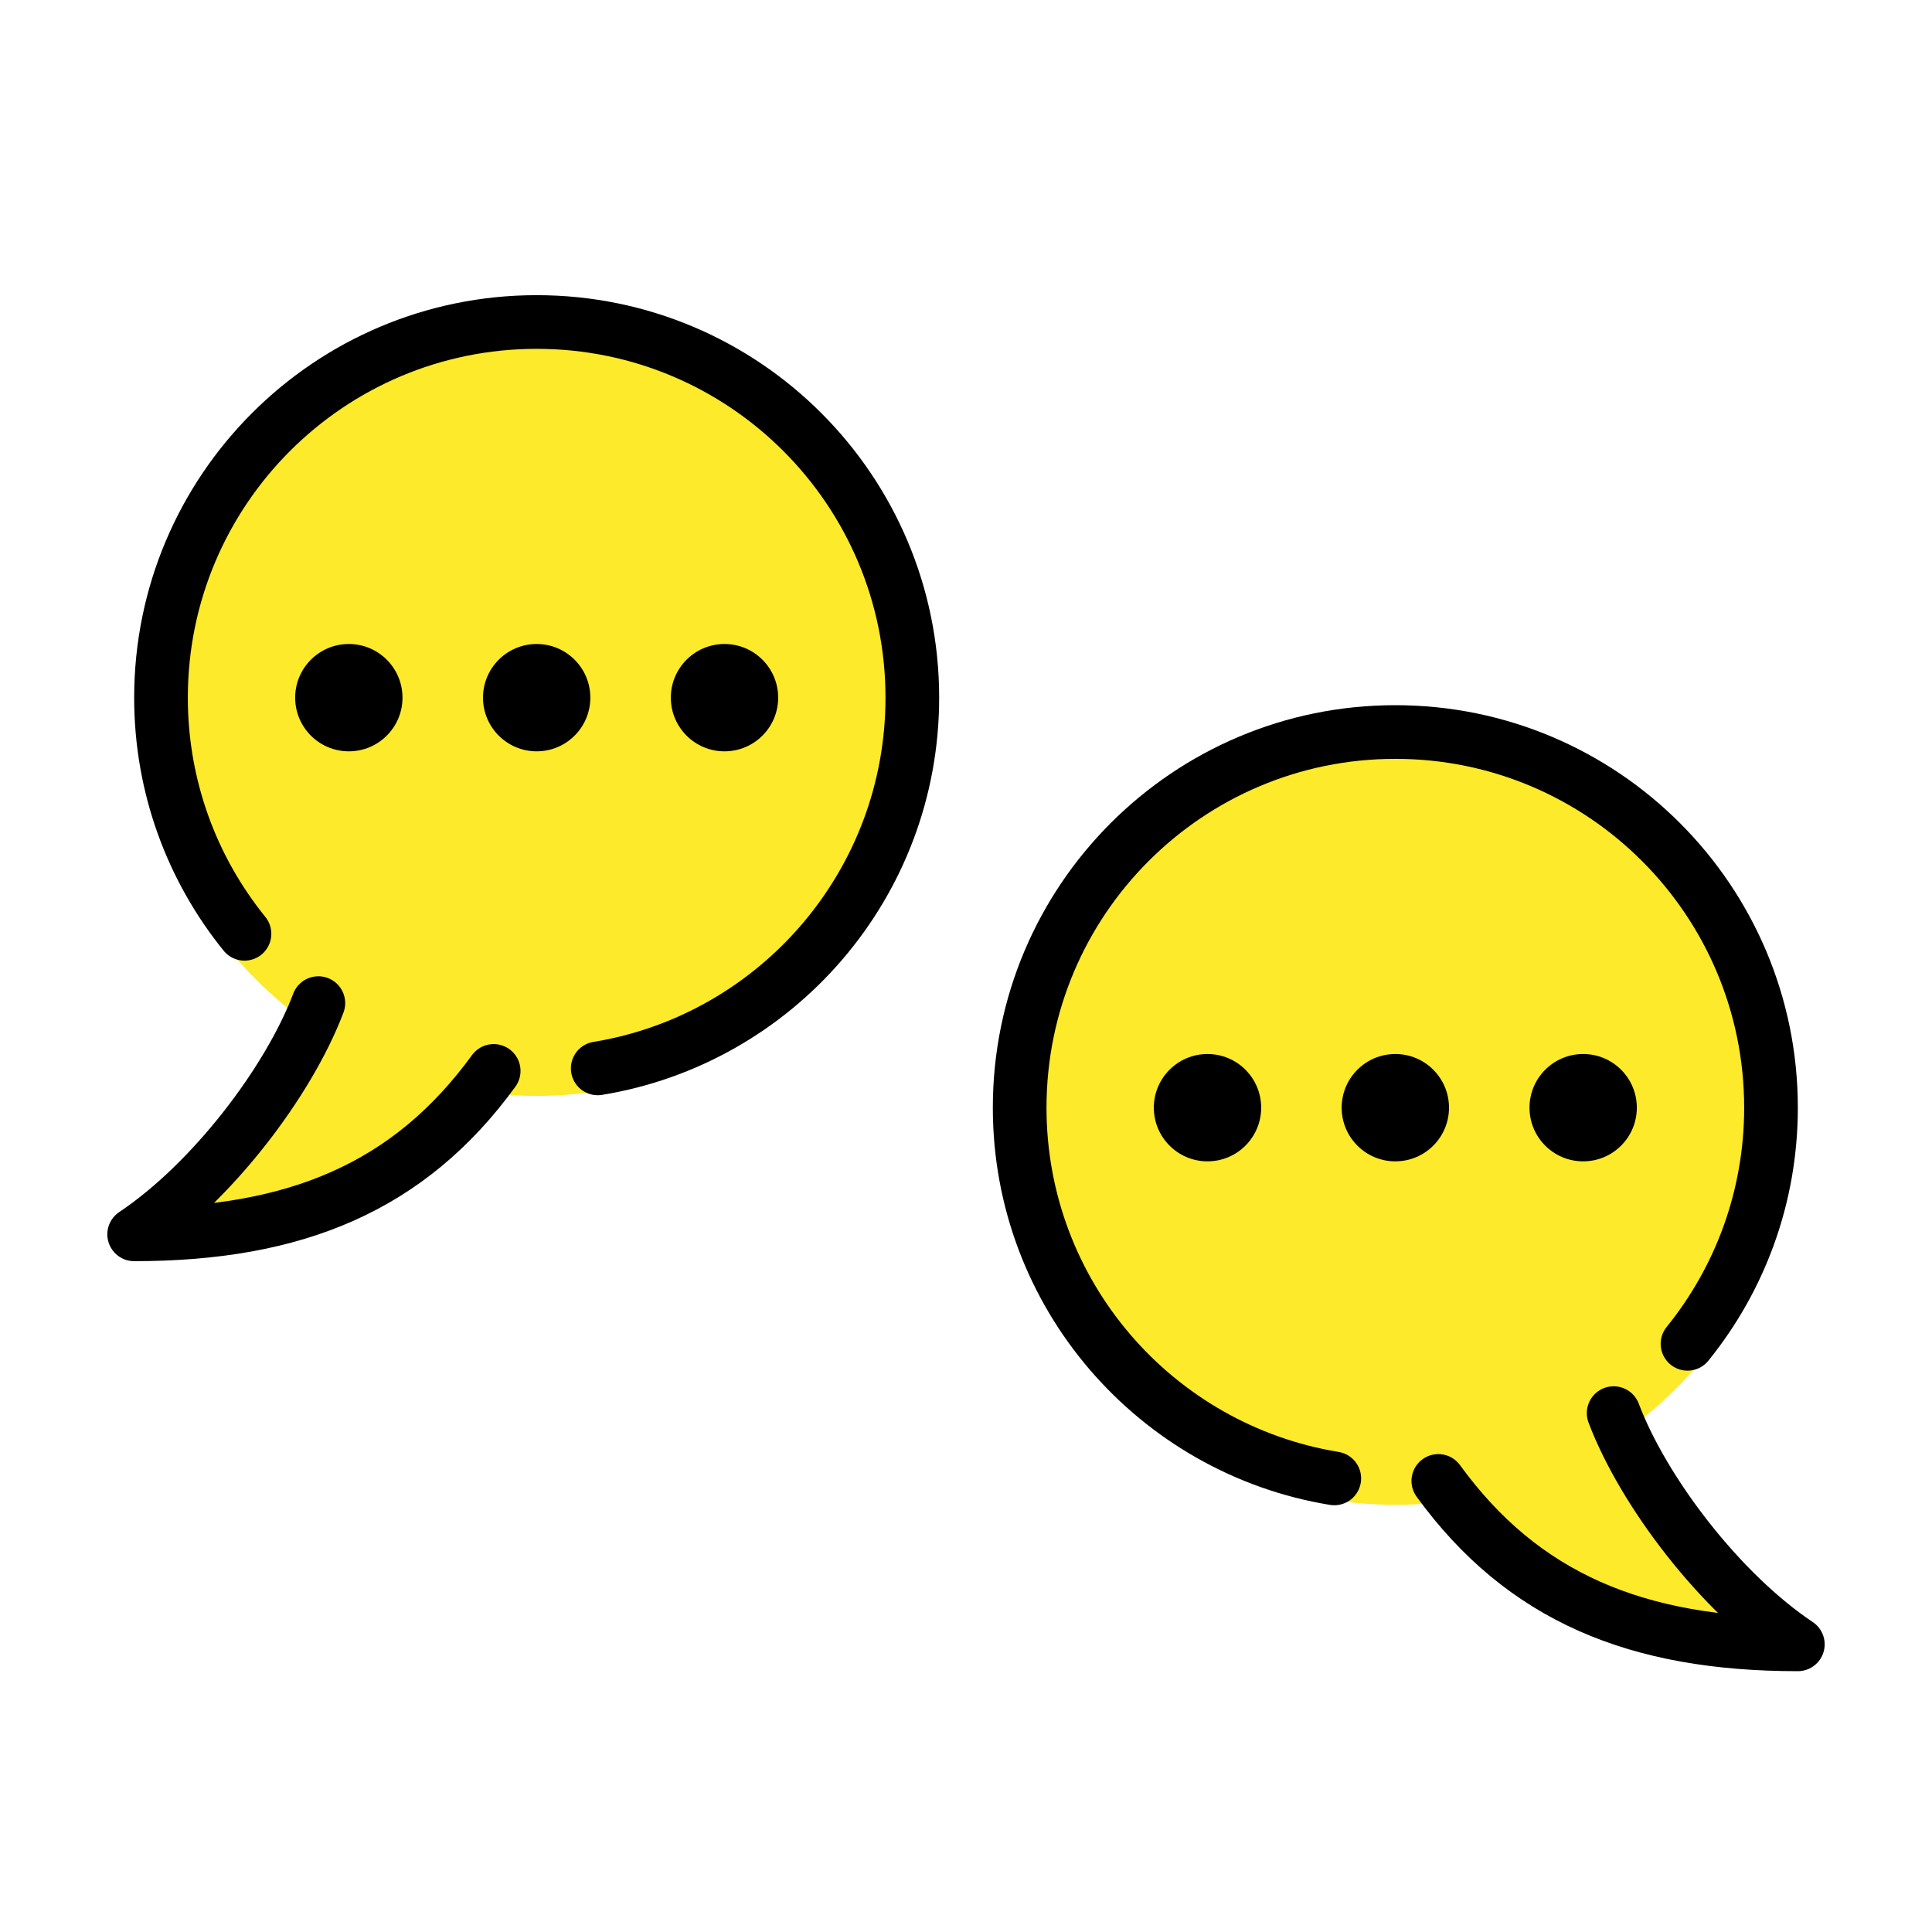
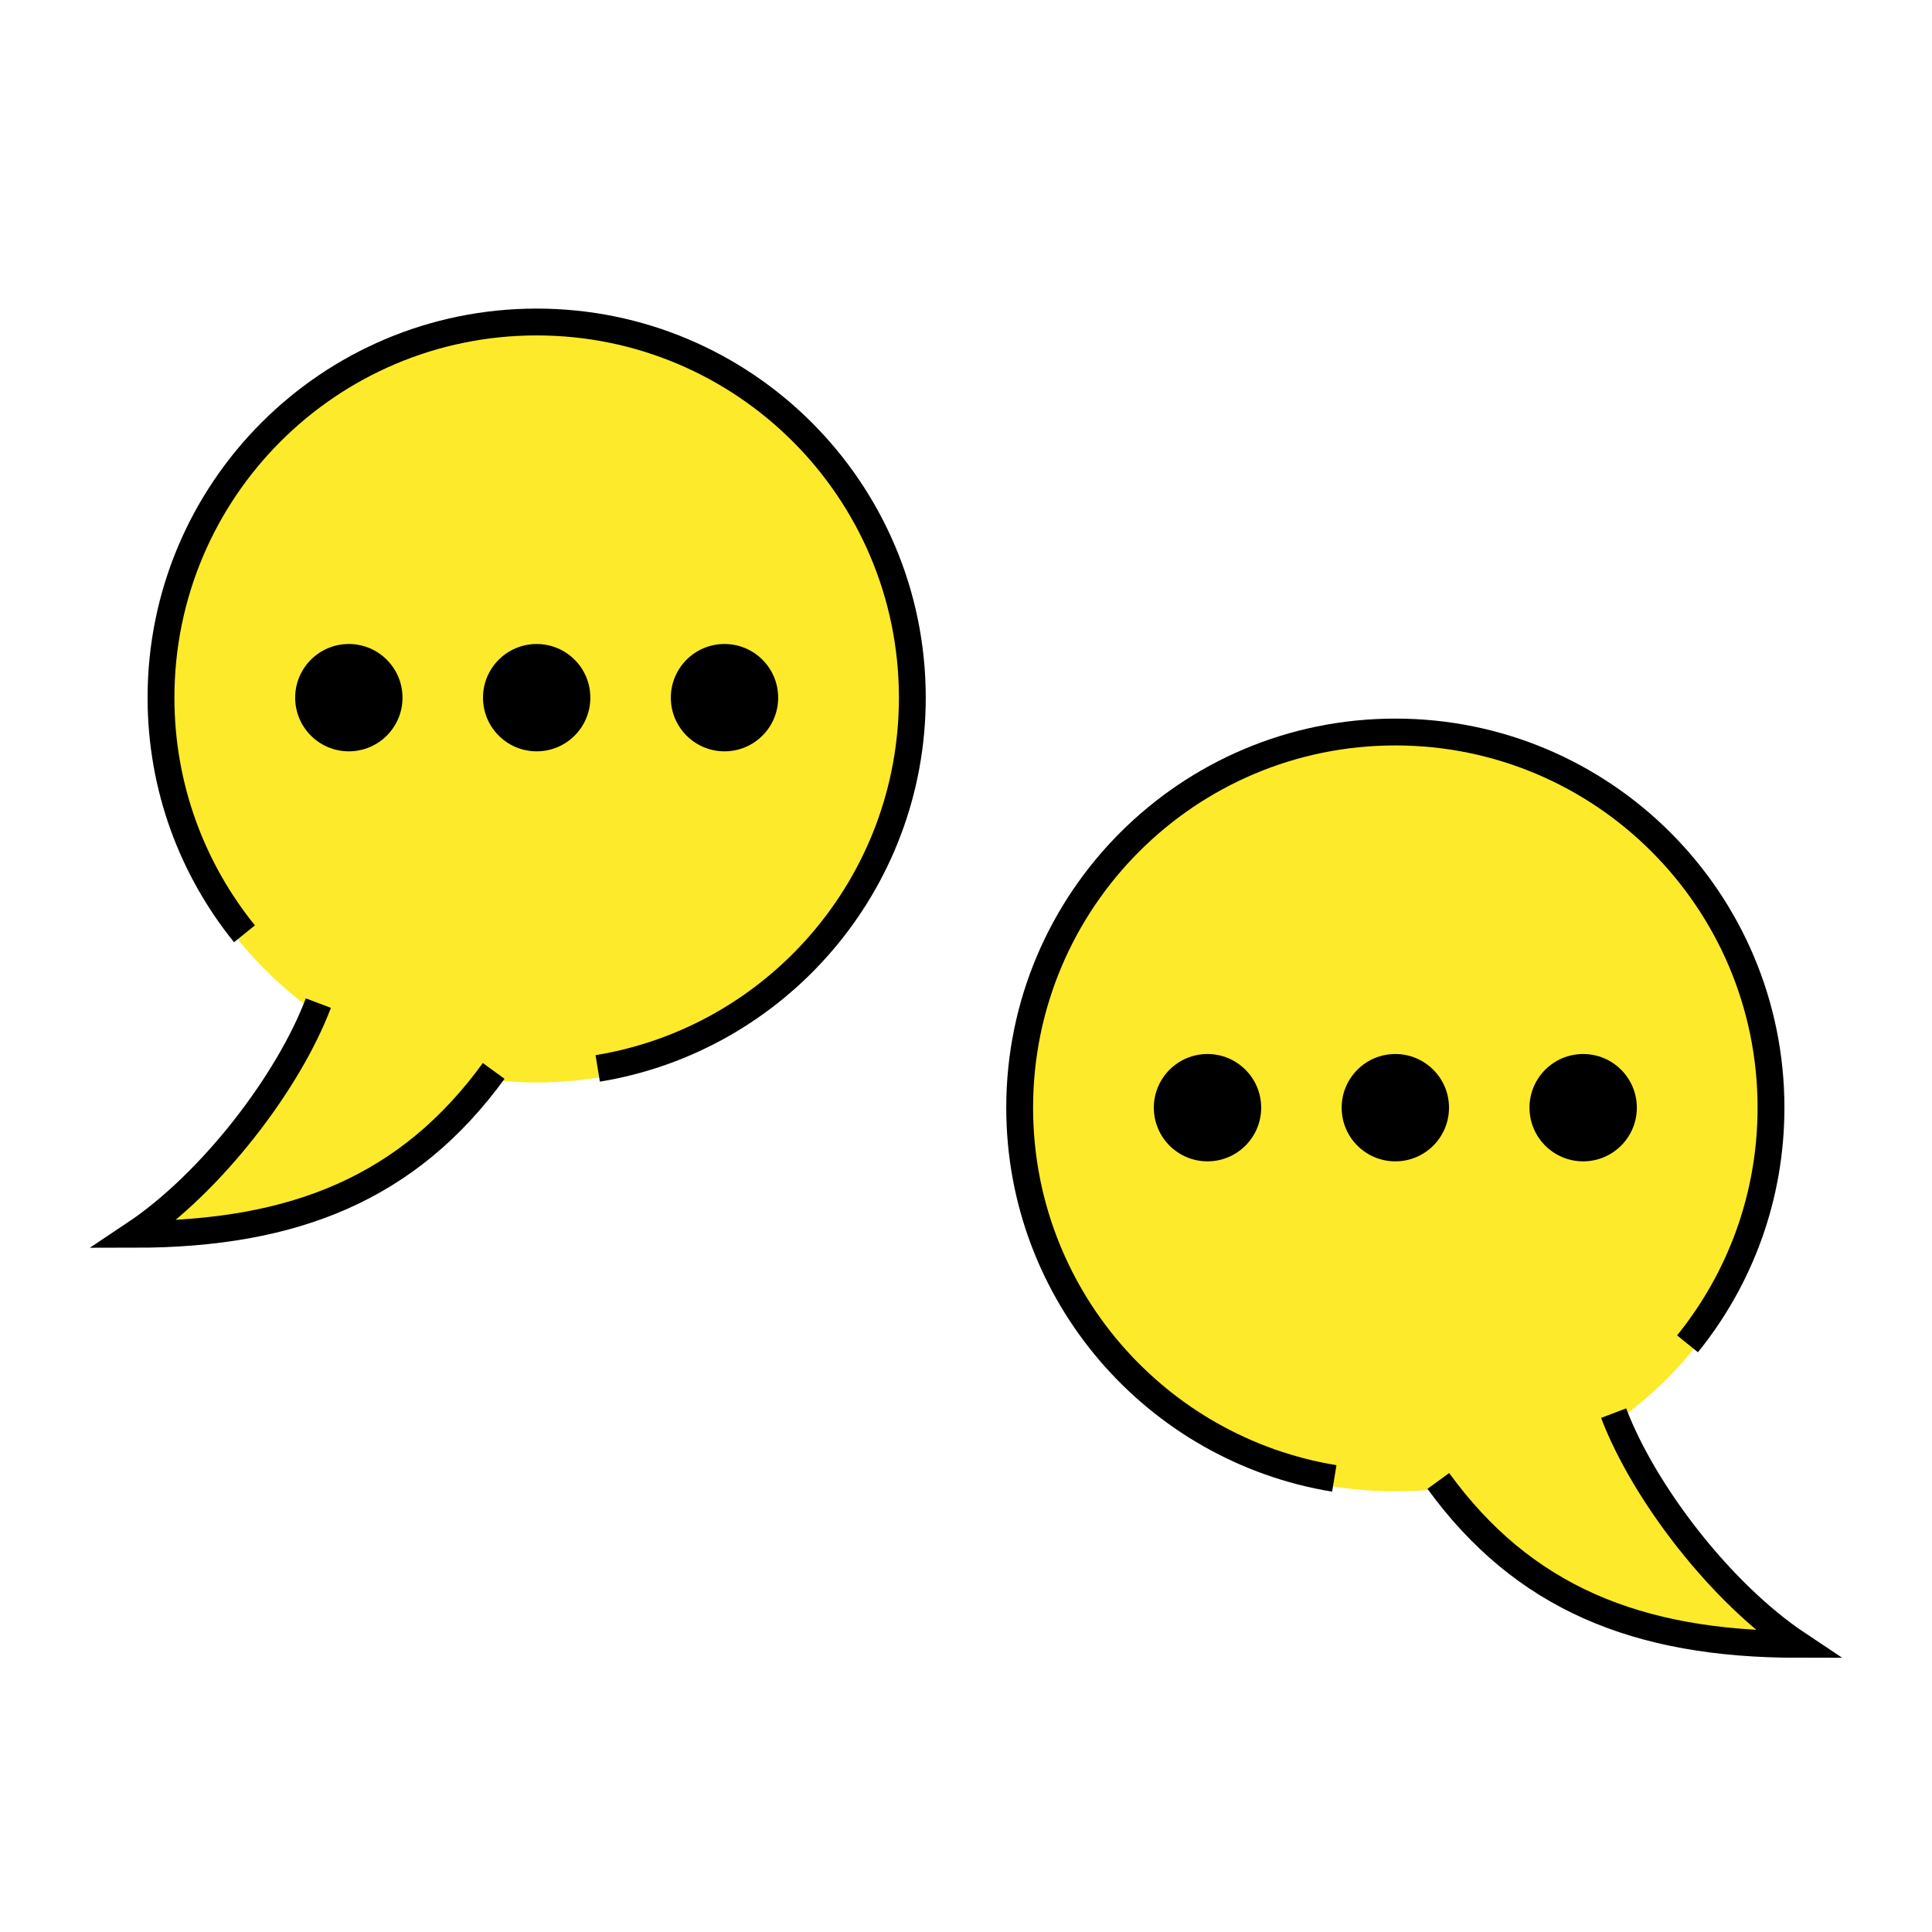
<svg xmlns="http://www.w3.org/2000/svg" id="emoji" viewBox="0 0 72 72">
  <g id="color">
-     <ellipse cx="20" cy="26.021" rx="13.8" ry="13.82" fill="#FCEA2B" stroke="#FCEA2B" stroke-miterlimit="10" stroke-width="2" />
+     <ellipse cx="20" cy="26.021" rx="13.8" ry="13.82" fill="#FCEA2B" stroke="#FCEA2B" strokeMiterlimit="10" strokeWidth="2" />
    <path fill="#FCEA2B" stroke="none" d="M18.398,39.91C15.244,44.248,11,46,5,46c2.874-1.916,5.748-5.668,6.864-8.617L18.398,39.91z" />
-     <circle cx="52" cy="41.28" r="13.8" fill="#FCEA2B" stroke="#FCEA2B" stroke-miterlimit="10" stroke-width="2" />
+     <circle cx="52" cy="41.28" r="13.8" fill="#FCEA2B" stroke="#FCEA2B" strokeMiterlimit="10" strokeWidth="2" />
    <path fill="#FCEA2B" stroke="none" d="M53.602,55.19C56.756,59.528,61,61.28,67,61.28c-2.874-1.916-5.748-5.668-6.864-8.617 L53.602,55.19z" />
  </g>
  <g id="hair" />
  <g id="skin" />
  <g id="skin-shadow" />
  <g id="line">
    <circle cx="13" cy="26" r="2" fill="#000000" stroke="none" />
    <circle cx="20" cy="26" r="2" fill="#000000" stroke="none" />
    <circle cx="27" cy="26" r="2" fill="#000000" stroke="none" />
-     <path fill="none" stroke="#000000" stroke-linecap="round" stroke-linejoin="round" stroke-miterlimit="10" stroke-width="2" d="M11.864,37.383C10.748,40.332,7.874,44.084,5,46c6,0,10.244-1.752,13.398-6.09" />
-     <path fill="none" stroke="#000000" stroke-linecap="round" stroke-miterlimit="10" stroke-width="2" d="M22.275,39.816 C28.925,38.73,34,32.957,34,26c0-7.732-6.268-14-14-14S6,18.268,6,26c0,3.334,1.165,6.395,3.111,8.8" />
+     <path fill="none" stroke="#000000" strokeLinecap="round" strokeLinejoin="round" strokeMiterlimit="10" strokeWidth="2" d="M11.864,37.383C10.748,40.332,7.874,44.084,5,46c6,0,10.244-1.752,13.398-6.09" />
+     <path fill="none" stroke="#000000" strokeLinecap="round" strokeMiterlimit="10" strokeWidth="2" d="M22.275,39.816 C28.925,38.73,34,32.957,34,26c0-7.732-6.268-14-14-14S6,18.268,6,26c0,3.334,1.165,6.395,3.111,8.8" />
    <circle cx="59" cy="41.28" r="2" fill="#000000" stroke="none" />
    <circle cx="52" cy="41.28" r="2" fill="#000000" stroke="none" />
    <circle cx="45" cy="41.28" r="2" fill="#000000" stroke="none" />
-     <path fill="none" stroke="#000000" stroke-linecap="round" stroke-linejoin="round" stroke-miterlimit="10" stroke-width="2" d="M60.136,52.663C61.252,55.612,64.126,59.364,67,61.28c-6,0-10.244-1.752-13.398-6.09" />
-     <path fill="none" stroke="#000000" stroke-linecap="round" stroke-miterlimit="10" stroke-width="2" d="M49.725,55.096 C43.075,54.01,38,48.237,38,41.28c0-7.732,6.268-14,14-14s14,6.268,14,14c0,3.334-1.165,6.395-3.111,8.8" />
+     <path fill="none" stroke="#000000" strokeLinecap="round" strokeLinejoin="round" strokeMiterlimit="10" strokeWidth="2" d="M60.136,52.663C61.252,55.612,64.126,59.364,67,61.28c-6,0-10.244-1.752-13.398-6.09" />
+     <path fill="none" stroke="#000000" strokeLinecap="round" strokeMiterlimit="10" strokeWidth="2" d="M49.725,55.096 C43.075,54.01,38,48.237,38,41.28c0-7.732,6.268-14,14-14s14,6.268,14,14c0,3.334-1.165,6.395-3.111,8.8" />
  </g>
</svg>
